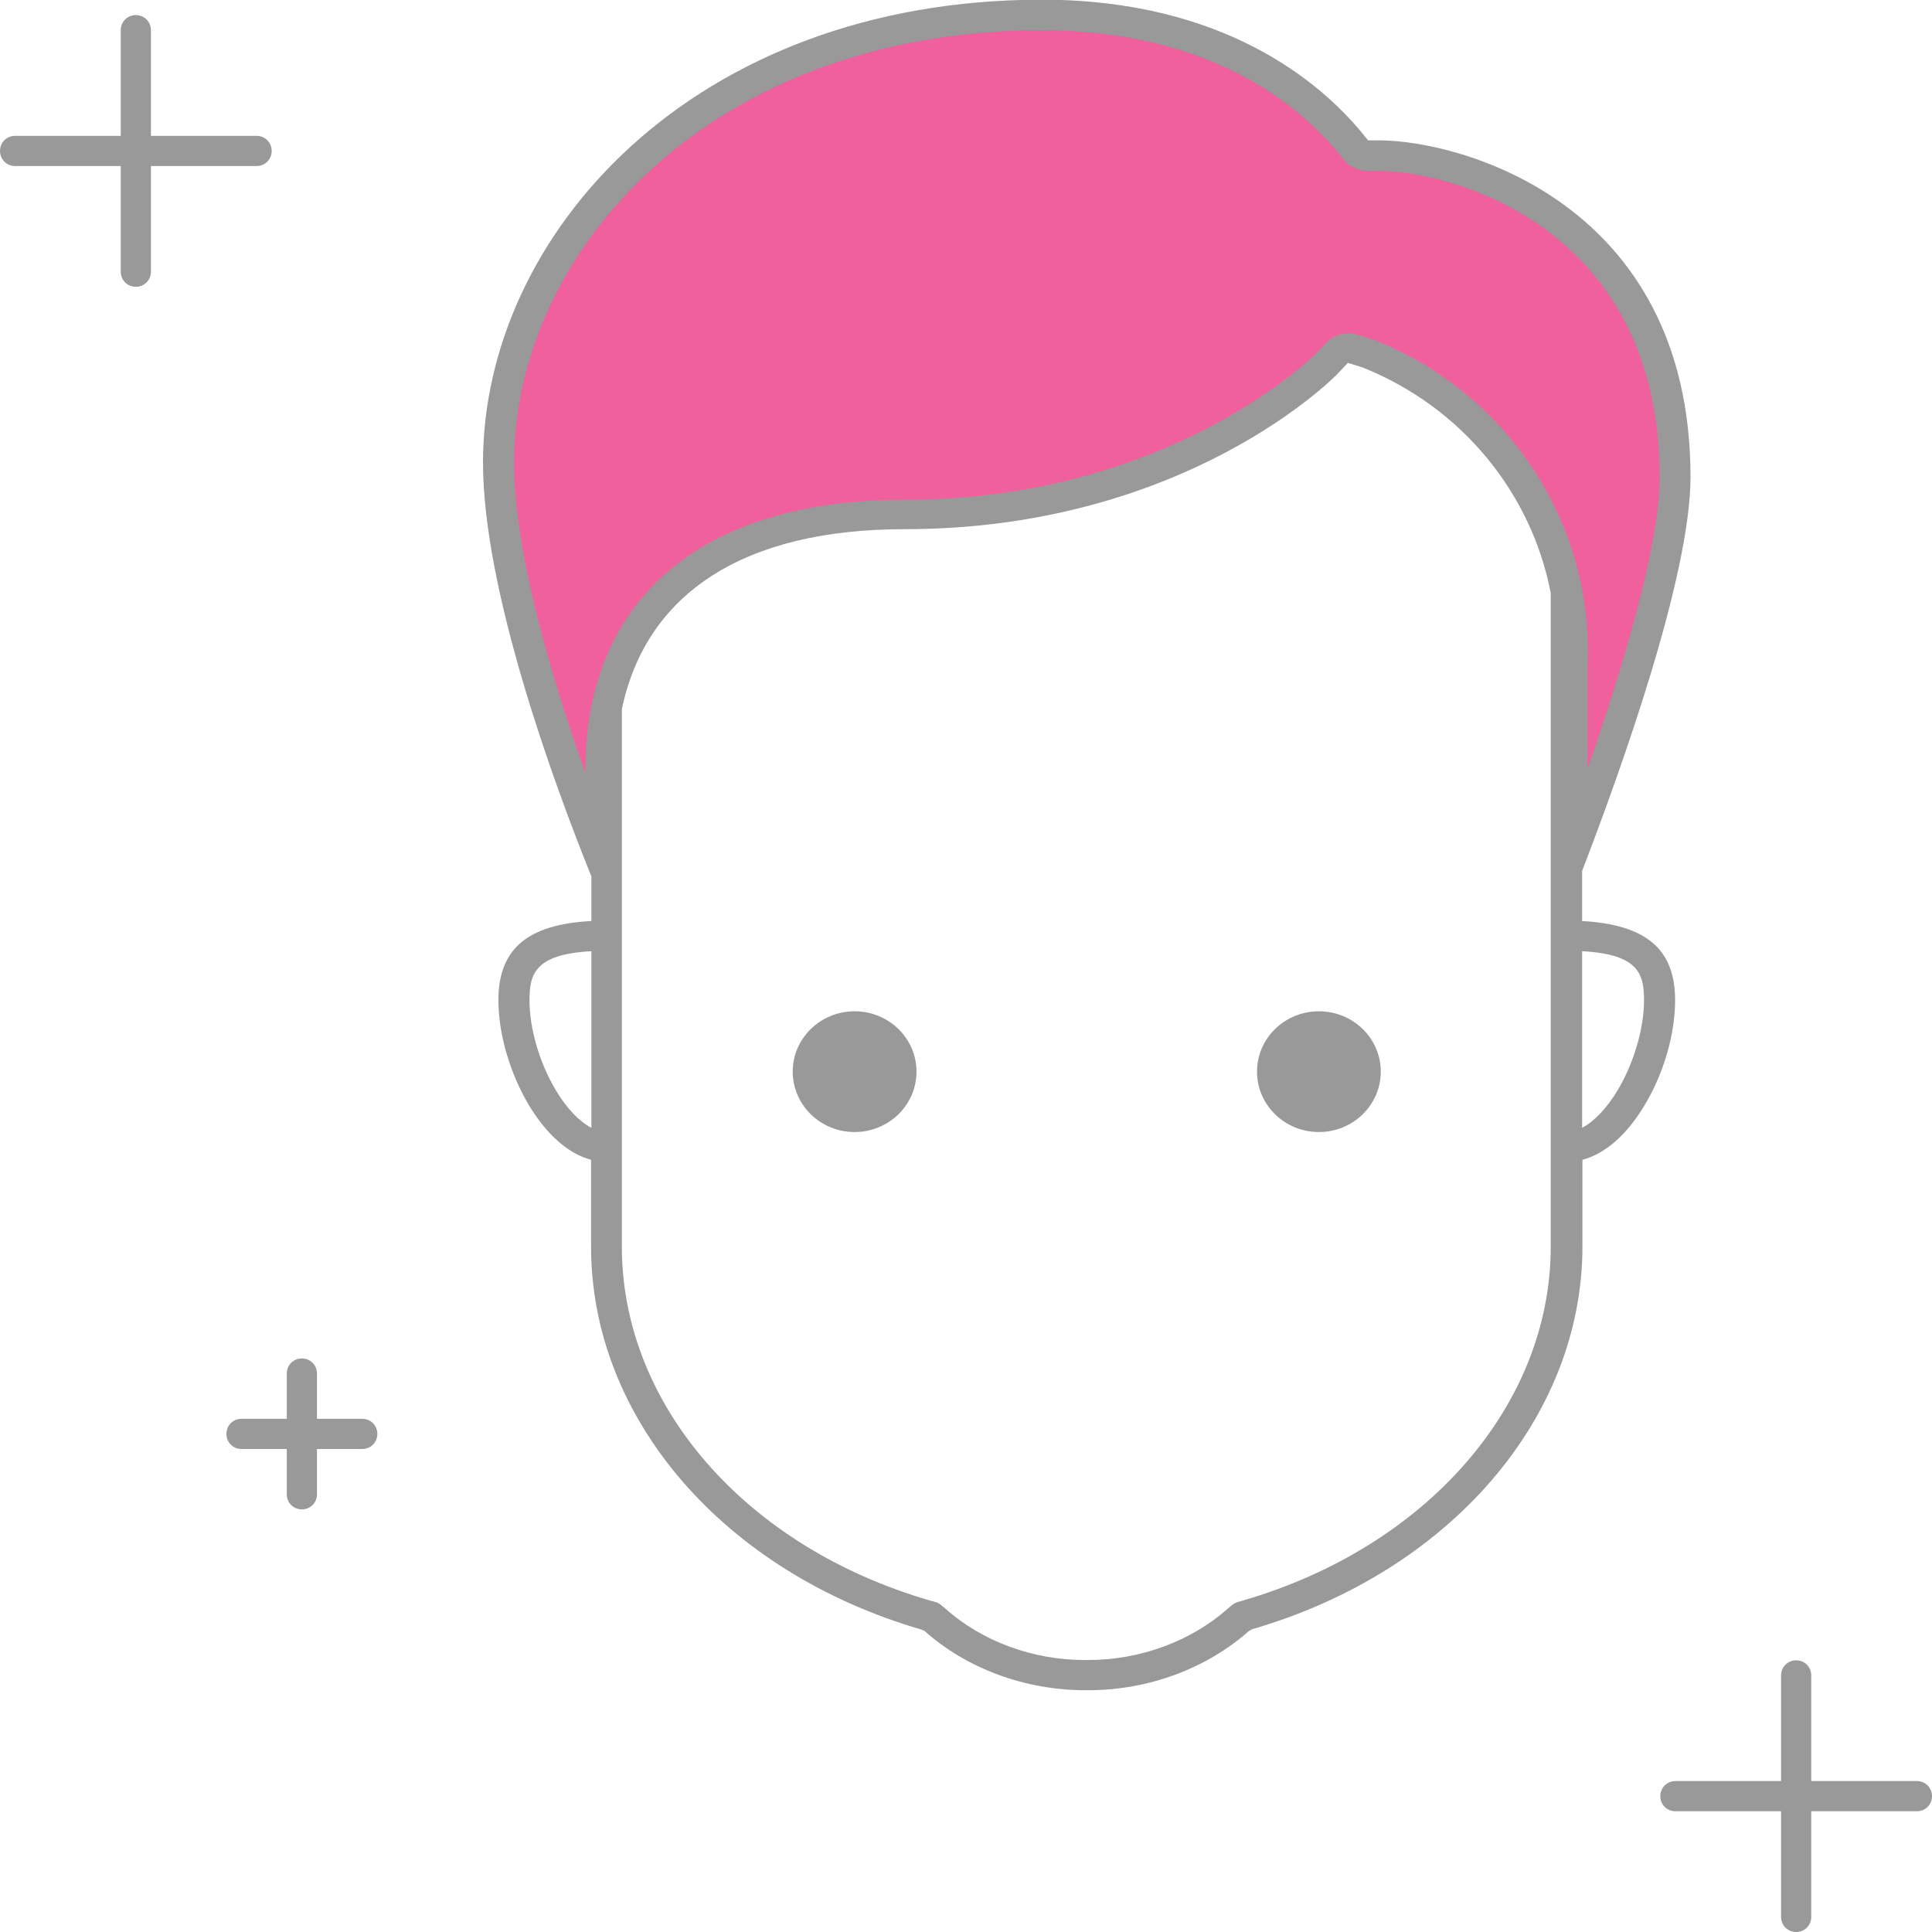
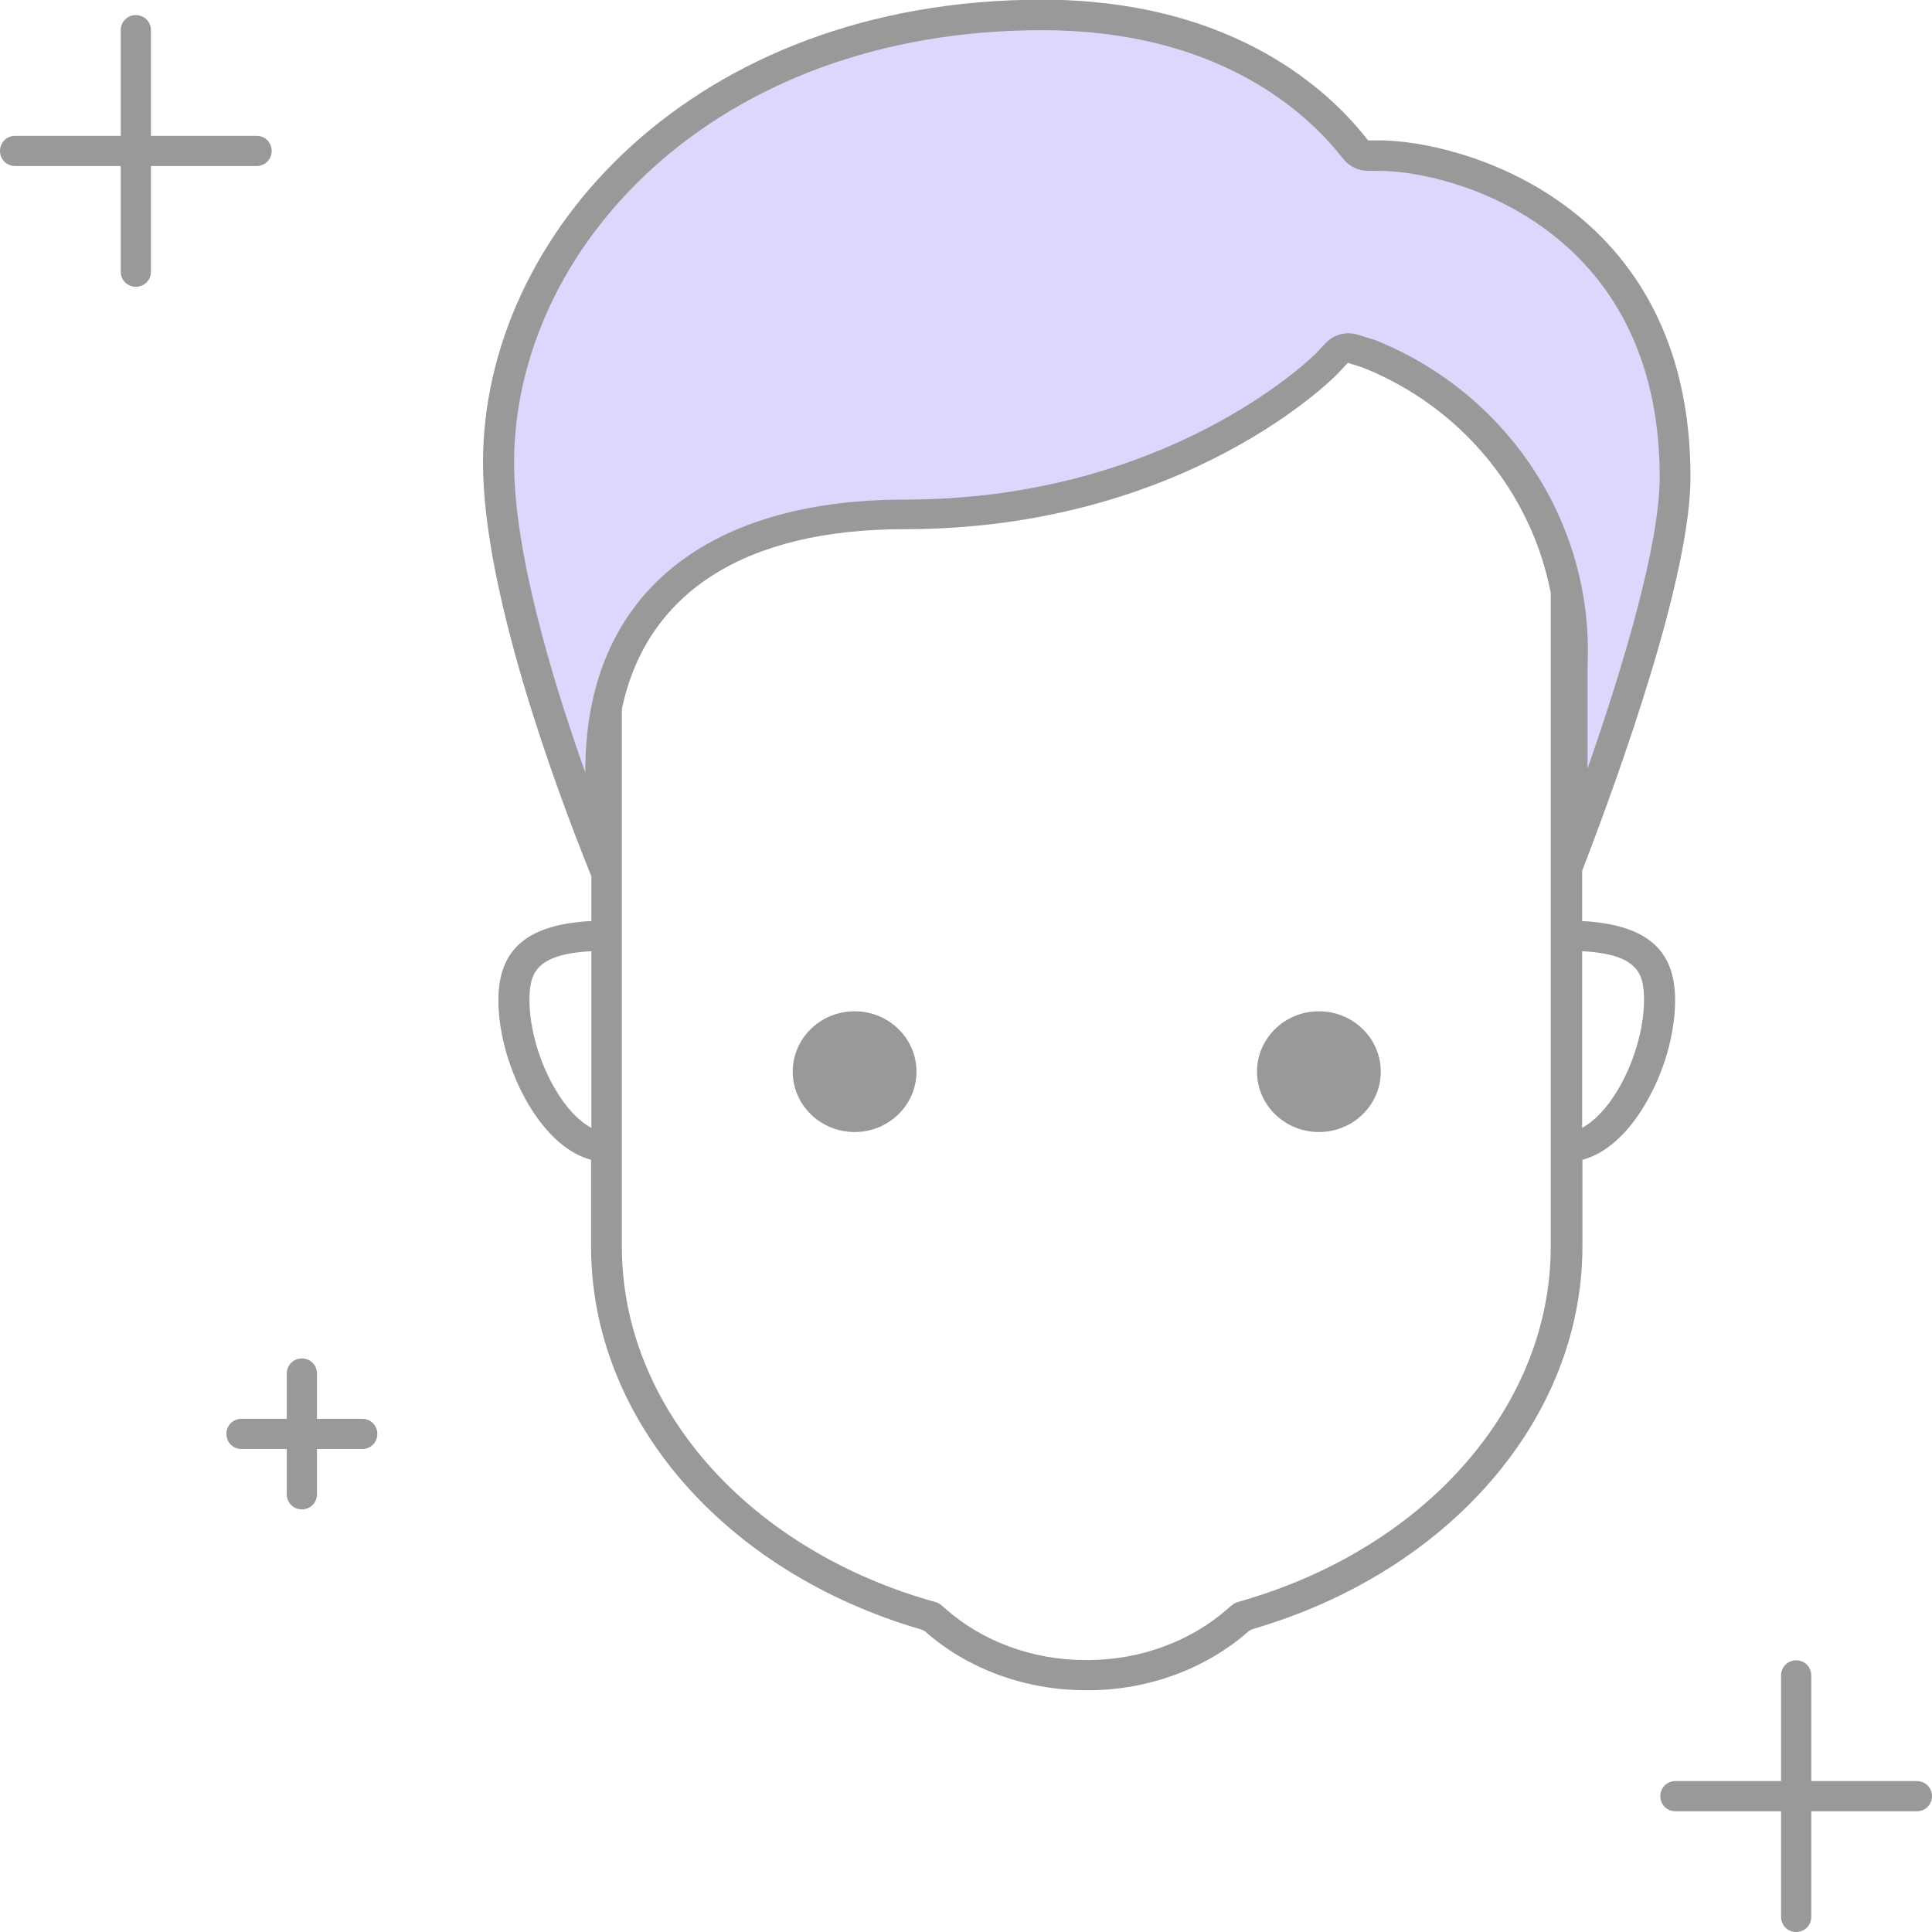
<svg xmlns="http://www.w3.org/2000/svg" id="illustartions" viewBox="0 0 64 64">
  <defs>
    <style>
      .cls-1 {
-         fill: #ef609d;
+         fill: #ded6fc;
      }

      .cls-2 {
        fill: #999;
      }
    </style>
  </defs>
  <g id="conan_dis">
    <ellipse class="cls-2" cx="28.31" cy="35.5" rx="2.05" ry="2" />
    <ellipse class="cls-2" cx="43.69" cy="35.5" rx="2.05" ry="2" />
    <path class="cls-1" d="M52.29,27.04l-.11-5.27c0-7.95-7.58-10.32-7.58-10.32,0,0-5.3,5.58-14.42,5.58-5.99,0-10.09,2.42-10.09,7.39l-.07,4.53s-3.51-8.02-3.51-13.62c0-7.29,6.75-14.84,18.04-14.84,5.88,0,8.98,2.66,10.31,4.25l.22.26h.36c2.61,0,10.05,1.98,10.05,10.79,0,4.41-3.19,11.25-3.19,11.25Z" />
    <path class="cls-2" d="M52.41,30.52v-1.67c1.29-3.35,3.59-9.77,3.59-13.05,0-9.1-7.64-11.15-10.31-11.15h-.37l-.22-.27c-1.36-1.64-4.55-4.39-10.58-4.39-11.58,0-18.52,7.8-18.52,15.33,0,4.2,2.31,10.54,3.59,13.71v1.48c-2.11.11-3.08.92-3.08,2.62,0,1.12.38,2.42,1.01,3.48.6.99,1.31,1.61,2.06,1.81v2.88c0,5.69,4.4,10.78,10.94,12.68l.11.05c1.4,1.25,3.34,1.96,5.31,1.96h.12c1.97,0,3.9-.71,5.31-1.96l.11-.06c6.54-1.9,10.94-7,10.94-12.68v-2.87c.75-.2,1.47-.82,2.06-1.81.64-1.06,1.01-2.36,1.01-3.48,0-1.69-.96-2.5-3.08-2.62ZM19.59,37.36c-.4-.21-.82-.64-1.18-1.25-.54-.9-.87-2.04-.87-2.97,0-.86.16-1.53,2.05-1.63v5.85ZM19.39,25.6c-1.14-3.22-2.36-7.33-2.36-10.27,0-7.04,6.54-14.33,17.49-14.33,5.61,0,8.53,2.52,9.78,4.02l.22.27c.19.23.49.37.8.37h.37c2.41,0,9.29,1.86,9.29,10.15,0,2.22-1.2,6.24-2.39,9.65v-3.42c.21-4.68-2.62-9.01-7.05-10.78-.02,0-.04-.02-.07-.02l-.48-.15c-.11-.03-.22-.05-.32-.05-.28,0-.55.11-.75.32l-.33.35s-4.79,4.84-13.61,4.84c-6.73,0-10.59,3.27-10.59,8.98v.11ZM41.18,53.02l-.18.05c-.07.02-.14.06-.2.11l-.13.11c-1.22,1.08-2.9,1.7-4.62,1.7-.02,0-.03,0-.06,0-.01,0-.04,0-.06,0-1.72,0-3.4-.62-4.61-1.7l-.13-.11c-.06-.05-.12-.09-.2-.11l-.18-.05c-6.11-1.77-10.21-6.48-10.21-11.72v-17.81c.81-3.86,4.07-5.96,9.36-5.96,9.36,0,14.31-5.1,14.36-5.16l.33-.35.48.15c3.29,1.31,5.6,4.16,6.24,7.47v21.66c0,5.24-4.1,9.95-10.2,11.72ZM53.59,36.11c-.36.6-.78,1.04-1.18,1.25v-5.85c1.89.1,2.05.77,2.05,1.63,0,.94-.34,2.08-.87,2.97Z" />
    <path class="cls-2" d="M8.5,4.5h-3.5V1c0-.28-.22-.5-.5-.5s-.5.22-.5.5v3.5H.5c-.28,0-.5.22-.5.5s.22.5.5.5h3.5v3.5c0,.28.22.5.5.5s.5-.22.5-.5v-3.5h3.5c.28,0,.5-.22.5-.5s-.22-.5-.5-.5Z" />
    <path class="cls-2" d="M12,47h-1.5v-1.5c0-.28-.22-.5-.5-.5s-.5.22-.5.5v1.5h-1.5c-.28,0-.5.22-.5.5s.22.5.5.5h1.5v1.5c0,.28.22.5.5.5s.5-.22.5-.5v-1.5h1.5c.28,0,.5-.22.5-.5s-.22-.5-.5-.5Z" />
    <path class="cls-2" d="M63.5,59h-3.5v-3.5c0-.28-.22-.5-.5-.5s-.5.22-.5.5v3.5h-3.5c-.28,0-.5.22-.5.5s.22.5.5.5h3.5v3.5c0,.28.22.5.5.5s.5-.22.5-.5v-3.5h3.5c.28,0,.5-.22.5-.5s-.22-.5-.5-.5Z" />
  </g>
</svg>
